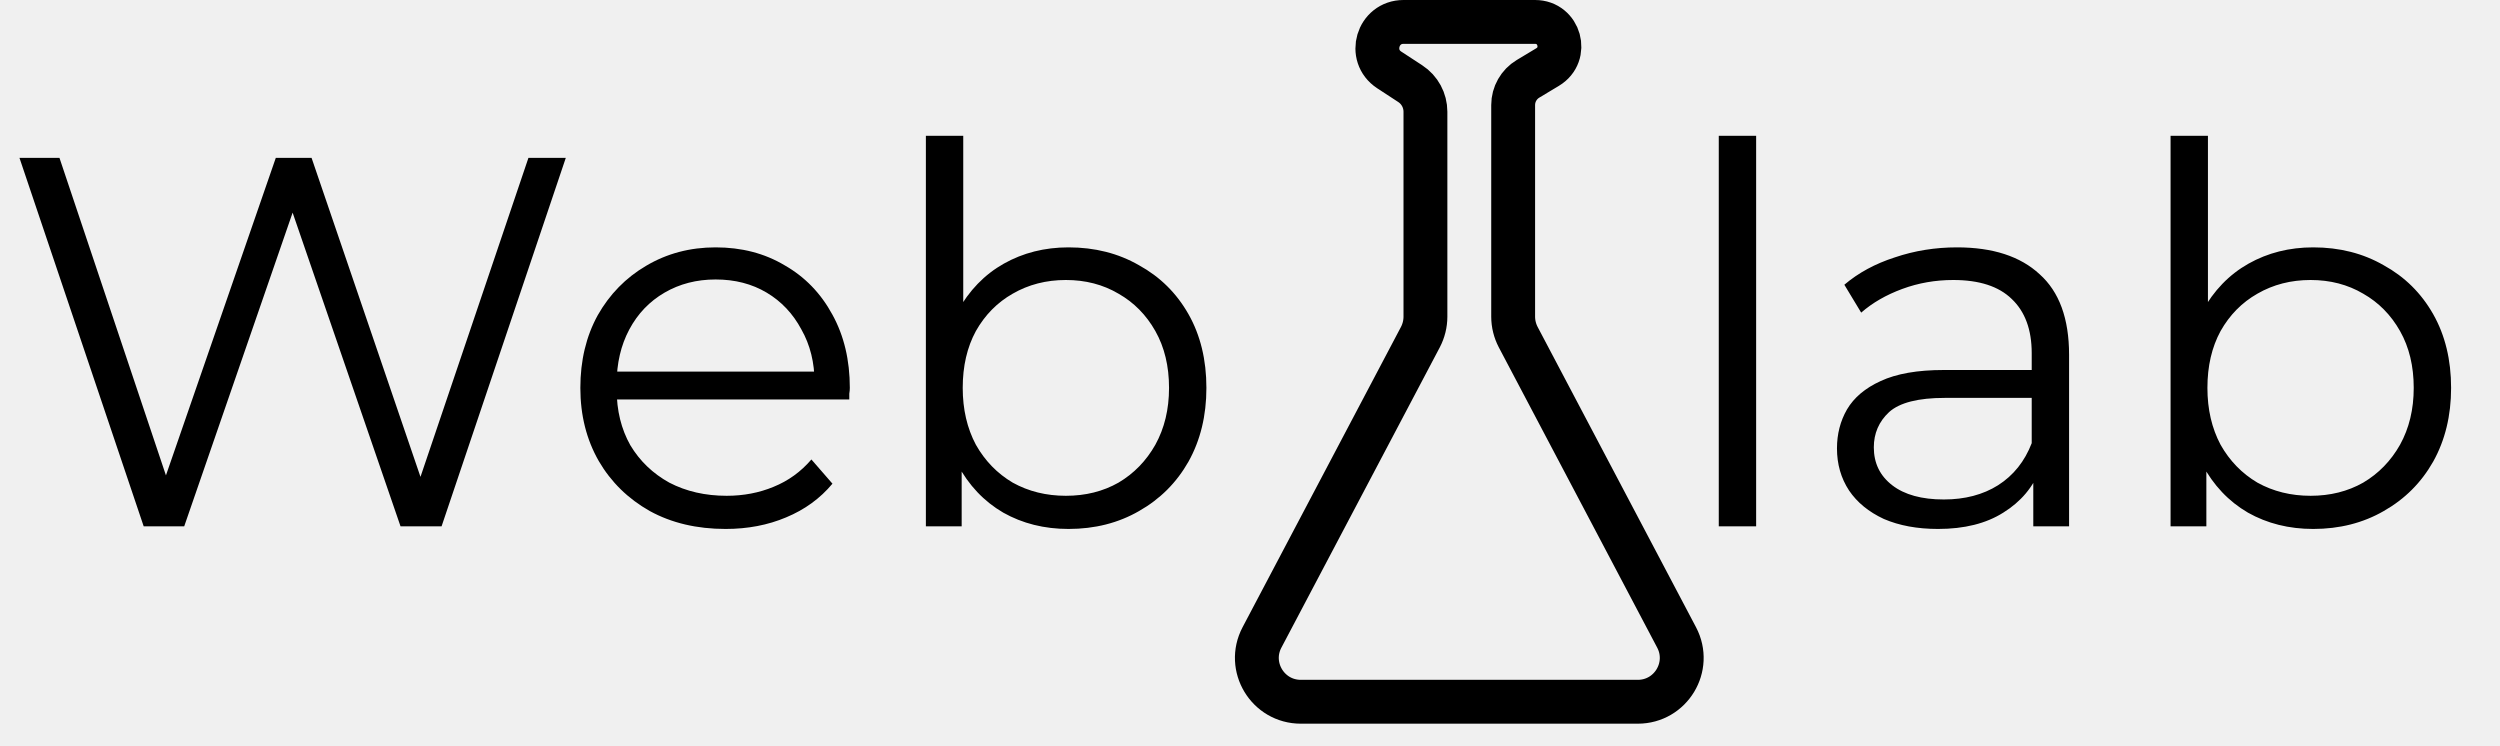
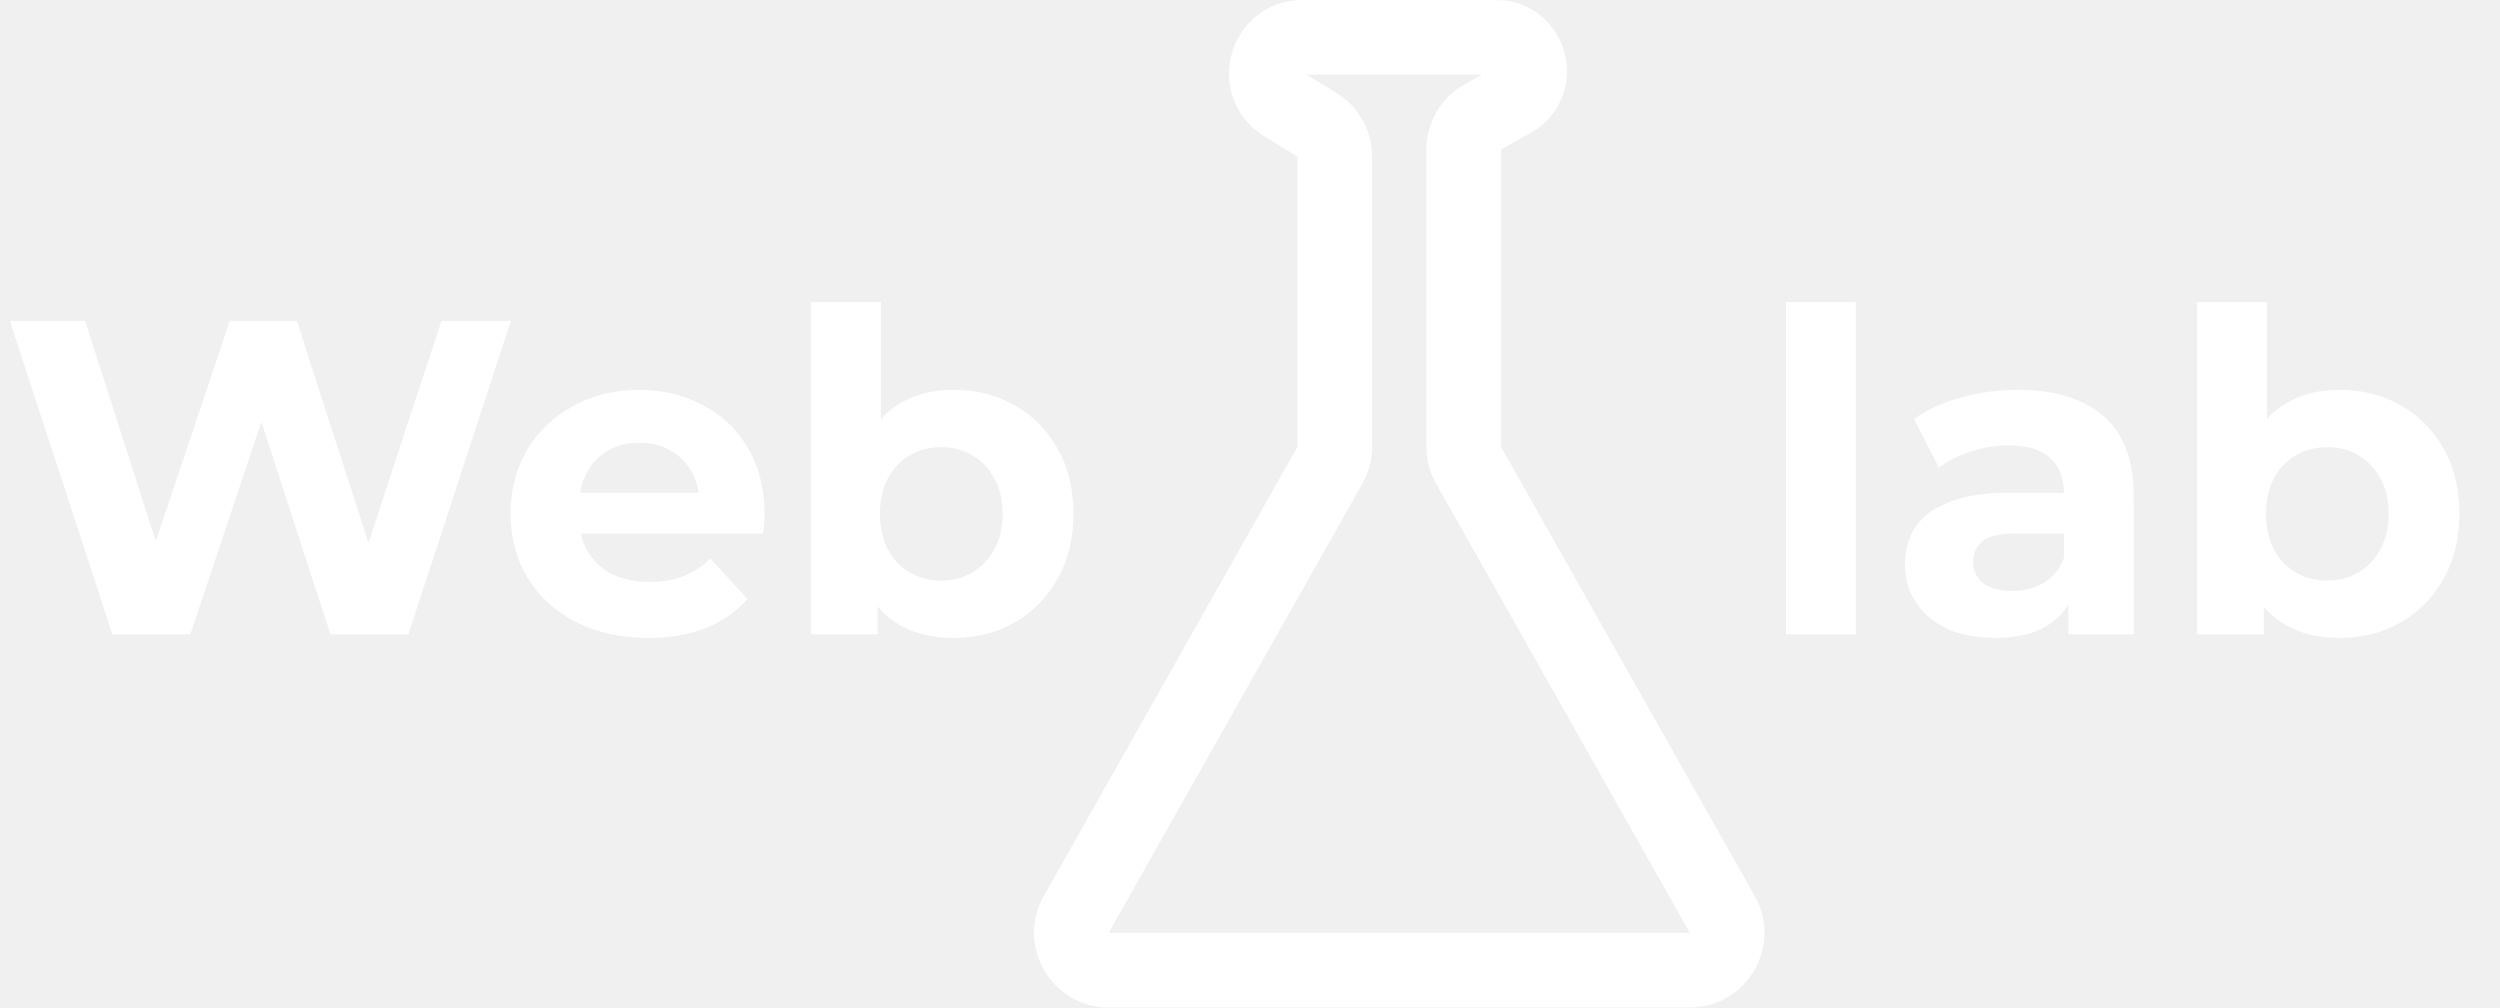
- <svg xmlns="http://www.w3.org/2000/svg" width="57" height="17" viewBox="0 0 57 17" fill="none">
-   <path d="M3.276 12L0.444 3.6H1.356L4.008 11.508H3.552L6.288 3.6H7.104L9.804 11.508H9.372L12.048 3.6H12.9L10.068 12H9.132L6.552 4.5H6.792L4.2 12H3.276ZM16.544 12.06C15.888 12.06 15.312 11.924 14.816 11.652C14.32 11.372 13.932 10.992 13.652 10.512C13.372 10.024 13.232 9.468 13.232 8.844C13.232 8.22 13.364 7.668 13.628 7.188C13.9 6.708 14.268 6.332 14.732 6.06C15.204 5.78 15.732 5.64 16.316 5.64C16.908 5.64 17.432 5.776 17.888 6.048C18.352 6.312 18.716 6.688 18.98 7.176C19.244 7.656 19.376 8.212 19.376 8.844C19.376 8.884 19.372 8.928 19.364 8.976C19.364 9.016 19.364 9.06 19.364 9.108H13.88V8.472H18.908L18.572 8.724C18.572 8.268 18.472 7.864 18.272 7.512C18.08 7.152 17.816 6.872 17.48 6.672C17.144 6.472 16.756 6.372 16.316 6.372C15.884 6.372 15.496 6.472 15.152 6.672C14.808 6.872 14.54 7.152 14.348 7.512C14.156 7.872 14.06 8.284 14.06 8.748V8.88C14.06 9.36 14.164 9.784 14.372 10.152C14.588 10.512 14.884 10.796 15.26 11.004C15.644 11.204 16.08 11.304 16.568 11.304C16.952 11.304 17.308 11.236 17.636 11.1C17.972 10.964 18.26 10.756 18.5 10.476L18.98 11.028C18.7 11.364 18.348 11.62 17.924 11.796C17.508 11.972 17.048 12.06 16.544 12.06ZM24.362 12.06C23.81 12.06 23.314 11.936 22.874 11.688C22.434 11.432 22.086 11.064 21.83 10.584C21.574 10.104 21.446 9.524 21.446 8.844C21.446 8.156 21.574 7.576 21.83 7.104C22.094 6.624 22.446 6.26 22.886 6.012C23.326 5.764 23.818 5.64 24.362 5.64C24.962 5.64 25.498 5.776 25.97 6.048C26.45 6.312 26.826 6.684 27.098 7.164C27.37 7.644 27.506 8.204 27.506 8.844C27.506 9.476 27.37 10.036 27.098 10.524C26.826 11.004 26.45 11.38 25.97 11.652C25.498 11.924 24.962 12.06 24.362 12.06ZM21.11 12V3.096H21.962V7.56L21.842 8.832L21.926 10.104V12H21.11ZM24.302 11.304C24.75 11.304 25.15 11.204 25.502 11.004C25.854 10.796 26.134 10.508 26.342 10.14C26.55 9.764 26.654 9.332 26.654 8.844C26.654 8.348 26.55 7.916 26.342 7.548C26.134 7.18 25.854 6.896 25.502 6.696C25.15 6.488 24.75 6.384 24.302 6.384C23.854 6.384 23.45 6.488 23.09 6.696C22.738 6.896 22.458 7.18 22.25 7.548C22.05 7.916 21.95 8.348 21.95 8.844C21.95 9.332 22.05 9.764 22.25 10.14C22.458 10.508 22.738 10.796 23.09 11.004C23.45 11.204 23.854 11.304 24.302 11.304Z" fill="black" />
-   <path d="M39.188 12V3.096H40.04V12H39.188ZM46.359 12V10.608L46.323 10.38V8.052C46.323 7.516 46.171 7.104 45.867 6.816C45.571 6.528 45.127 6.384 44.535 6.384C44.127 6.384 43.739 6.452 43.371 6.588C43.003 6.724 42.691 6.904 42.435 7.128L42.051 6.492C42.371 6.22 42.755 6.012 43.203 5.868C43.651 5.716 44.123 5.64 44.619 5.64C45.435 5.64 46.063 5.844 46.503 6.252C46.951 6.652 47.175 7.264 47.175 8.088V12H46.359ZM44.187 12.06C43.715 12.06 43.303 11.984 42.951 11.832C42.607 11.672 42.343 11.456 42.159 11.184C41.975 10.904 41.883 10.584 41.883 10.224C41.883 9.896 41.959 9.6 42.111 9.336C42.271 9.064 42.527 8.848 42.879 8.688C43.239 8.52 43.719 8.436 44.319 8.436H46.491V9.072H44.343C43.735 9.072 43.311 9.18 43.071 9.396C42.839 9.612 42.723 9.88 42.723 10.2C42.723 10.56 42.863 10.848 43.143 11.064C43.423 11.28 43.815 11.388 44.319 11.388C44.799 11.388 45.211 11.28 45.555 11.064C45.907 10.84 46.163 10.52 46.323 10.104L46.515 10.692C46.355 11.108 46.075 11.44 45.675 11.688C45.283 11.936 44.787 12.06 44.187 12.06ZM52.741 12.06C52.189 12.06 51.693 11.936 51.253 11.688C50.813 11.432 50.465 11.064 50.209 10.584C49.953 10.104 49.825 9.524 49.825 8.844C49.825 8.156 49.953 7.576 50.209 7.104C50.473 6.624 50.825 6.26 51.265 6.012C51.705 5.764 52.197 5.64 52.741 5.64C53.341 5.64 53.877 5.776 54.349 6.048C54.829 6.312 55.205 6.684 55.477 7.164C55.749 7.644 55.885 8.204 55.885 8.844C55.885 9.476 55.749 10.036 55.477 10.524C55.205 11.004 54.829 11.38 54.349 11.652C53.877 11.924 53.341 12.06 52.741 12.06ZM49.489 12V3.096H50.341V7.56L50.221 8.832L50.305 10.104V12H49.489ZM52.681 11.304C53.129 11.304 53.529 11.204 53.881 11.004C54.233 10.796 54.513 10.508 54.721 10.14C54.929 9.764 55.033 9.332 55.033 8.844C55.033 8.348 54.929 7.916 54.721 7.548C54.513 7.18 54.233 6.896 53.881 6.696C53.529 6.488 53.129 6.384 52.681 6.384C52.233 6.384 51.829 6.488 51.469 6.696C51.117 6.896 50.837 7.18 50.629 7.548C50.429 7.916 50.329 8.348 50.329 8.844C50.329 9.332 50.429 9.764 50.629 10.14C50.837 10.508 51.117 10.796 51.469 11.004C51.829 11.204 52.233 11.304 52.681 11.304Z" fill="black" />
-   <path d="M32.5 7.219V2.548C32.5 2.289 32.37 2.048 32.153 1.907L31.674 1.594C31.179 1.27 31.408 0.5 32 0.5H35C35.562 0.5 35.767 1.24 35.285 1.529L34.839 1.797C34.629 1.923 34.5 2.15 34.5 2.395V7.219C34.5 7.382 34.54 7.542 34.615 7.686L38.227 14.534C38.578 15.2 38.095 16 37.342 16H29.658C28.905 16 28.422 15.2 28.773 14.534L32.385 7.686C32.46 7.542 32.5 7.382 32.5 7.219Z" stroke="black" />
+ <svg xmlns="http://www.w3.org/2000/svg" width="67" height="27" viewBox="0 0 67 27" fill="none">
+   <path d="M3.012 17L0.264 8.6H2.28L4.668 16.04H3.66L6.156 8.6H7.956L10.356 16.04H9.384L11.832 8.6H13.692L10.944 17H8.856L6.732 10.472H7.284L5.1 17H3.012ZM17.369 17.096C16.633 17.096 15.985 16.952 15.425 16.664C14.873 16.376 14.445 15.984 14.141 15.488C13.837 14.984 13.685 14.412 13.685 13.772C13.685 13.124 13.833 12.552 14.129 12.056C14.433 11.552 14.845 11.16 15.365 10.88C15.885 10.592 16.473 10.448 17.129 10.448C17.761 10.448 18.329 10.584 18.833 10.856C19.345 11.12 19.749 11.504 20.045 12.008C20.341 12.504 20.489 13.1 20.489 13.796C20.489 13.868 20.485 13.952 20.477 14.048C20.469 14.136 20.461 14.22 20.453 14.3H15.209V13.208H19.469L18.749 13.532C18.749 13.196 18.681 12.904 18.545 12.656C18.409 12.408 18.221 12.216 17.981 12.08C17.741 11.936 17.461 11.864 17.141 11.864C16.821 11.864 16.537 11.936 16.289 12.08C16.049 12.216 15.861 12.412 15.725 12.668C15.589 12.916 15.521 13.212 15.521 13.556V13.844C15.521 14.196 15.597 14.508 15.749 14.78C15.909 15.044 16.129 15.248 16.409 15.392C16.697 15.528 17.033 15.596 17.417 15.596C17.761 15.596 18.061 15.544 18.317 15.44C18.581 15.336 18.821 15.18 19.037 14.972L20.033 16.052C19.737 16.388 19.365 16.648 18.917 16.832C18.469 17.008 17.953 17.096 17.369 17.096ZM25.551 17.096C24.983 17.096 24.495 16.976 24.087 16.736C23.679 16.496 23.367 16.132 23.151 15.644C22.935 15.148 22.827 14.524 22.827 13.772C22.827 13.012 22.939 12.388 23.163 11.9C23.395 11.412 23.715 11.048 24.123 10.808C24.531 10.568 25.007 10.448 25.551 10.448C26.159 10.448 26.703 10.584 27.183 10.856C27.671 11.128 28.055 11.512 28.335 12.008C28.623 12.504 28.767 13.092 28.767 13.772C28.767 14.444 28.623 15.028 28.335 15.524C28.055 16.02 27.671 16.408 27.183 16.688C26.703 16.96 26.159 17.096 25.551 17.096ZM21.735 17V8.096H23.607V11.852L23.487 13.76L23.523 15.68V17H21.735ZM25.227 15.56C25.539 15.56 25.815 15.488 26.055 15.344C26.303 15.2 26.499 14.996 26.643 14.732C26.795 14.46 26.871 14.14 26.871 13.772C26.871 13.396 26.795 13.076 26.643 12.812C26.499 12.548 26.303 12.344 26.055 12.2C25.815 12.056 25.539 11.984 25.227 11.984C24.915 11.984 24.635 12.056 24.387 12.2C24.139 12.344 23.943 12.548 23.799 12.812C23.655 13.076 23.583 13.396 23.583 13.772C23.583 14.14 23.655 14.46 23.799 14.732C23.943 14.996 24.139 15.2 24.387 15.344C24.635 15.488 24.915 15.56 25.227 15.56Z" fill="#fff" />
+   <path d="M47.864 17V8.096H49.736V17H47.864ZM55.433 17V15.74L55.313 15.464V13.208C55.313 12.808 55.189 12.496 54.941 12.272C54.701 12.048 54.329 11.936 53.825 11.936C53.481 11.936 53.141 11.992 52.805 12.104C52.477 12.208 52.197 12.352 51.965 12.536L51.293 11.228C51.645 10.98 52.069 10.788 52.565 10.652C53.061 10.516 53.565 10.448 54.077 10.448C55.061 10.448 55.825 10.68 56.369 11.144C56.913 11.608 57.185 12.332 57.185 13.316V17H55.433ZM53.465 17.096C52.961 17.096 52.529 17.012 52.169 16.844C51.809 16.668 51.533 16.432 51.341 16.136C51.149 15.84 51.053 15.508 51.053 15.14C51.053 14.756 51.145 14.42 51.329 14.132C51.521 13.844 51.821 13.62 52.229 13.46C52.637 13.292 53.169 13.208 53.825 13.208H55.541V14.3H54.029C53.589 14.3 53.285 14.372 53.117 14.516C52.957 14.66 52.877 14.84 52.877 15.056C52.877 15.296 52.969 15.488 53.153 15.632C53.345 15.768 53.605 15.836 53.933 15.836C54.245 15.836 54.525 15.764 54.773 15.62C55.021 15.468 55.201 15.248 55.313 14.96L55.601 15.824C55.465 16.24 55.217 16.556 54.857 16.772C54.497 16.988 54.033 17.096 53.465 17.096ZM62.696 17.096C62.128 17.096 61.64 16.976 61.232 16.736C60.824 16.496 60.512 16.132 60.296 15.644C60.08 15.148 59.972 14.524 59.972 13.772C59.972 13.012 60.084 12.388 60.308 11.9C60.54 11.412 60.86 11.048 61.268 10.808C61.676 10.568 62.152 10.448 62.696 10.448C63.304 10.448 63.848 10.584 64.328 10.856C64.816 11.128 65.2 11.512 65.48 12.008C65.768 12.504 65.912 13.092 65.912 13.772C65.912 14.444 65.768 15.028 65.48 15.524C65.2 16.02 64.816 16.408 64.328 16.688C63.848 16.96 63.304 17.096 62.696 17.096ZM58.88 17V8.096H60.752V11.852L60.632 13.76L60.668 15.68V17H58.88ZM62.372 15.56C62.684 15.56 62.96 15.488 63.2 15.344C63.448 15.2 63.644 14.996 63.788 14.732C63.94 14.46 64.016 14.14 64.016 13.772C64.016 13.396 63.94 13.076 63.788 12.812C63.644 12.548 63.448 12.344 63.2 12.2C62.96 12.056 62.684 11.984 62.372 11.984C62.06 11.984 61.78 12.056 61.532 12.2C61.284 12.344 61.088 12.548 60.944 12.812C60.8 13.076 60.728 13.396 60.728 13.772C60.728 14.14 60.8 14.46 60.944 14.732C61.088 14.996 61.284 15.2 61.532 15.344C61.78 15.488 62.06 15.56 62.372 15.56Z" fill="#fff" />
+   <path d="M35.773 11.974V4.196C35.773 3.847 35.591 3.524 35.294 3.342L34.404 2.799C33.566 2.288 33.928 1 34.909 1H40.091C41.02 1 41.342 2.235 40.532 2.689L39.739 3.133C39.423 3.31 39.227 3.643 39.227 4.005V11.974C39.227 12.146 39.272 12.315 39.356 12.465L46.158 24.508C46.534 25.175 46.052 26 45.287 26H29.713C28.948 26 28.466 25.175 28.842 24.508L35.644 12.465C35.728 12.315 35.773 12.146 35.773 11.974Z" stroke="#fff" stroke-width="2" />
</svg>
